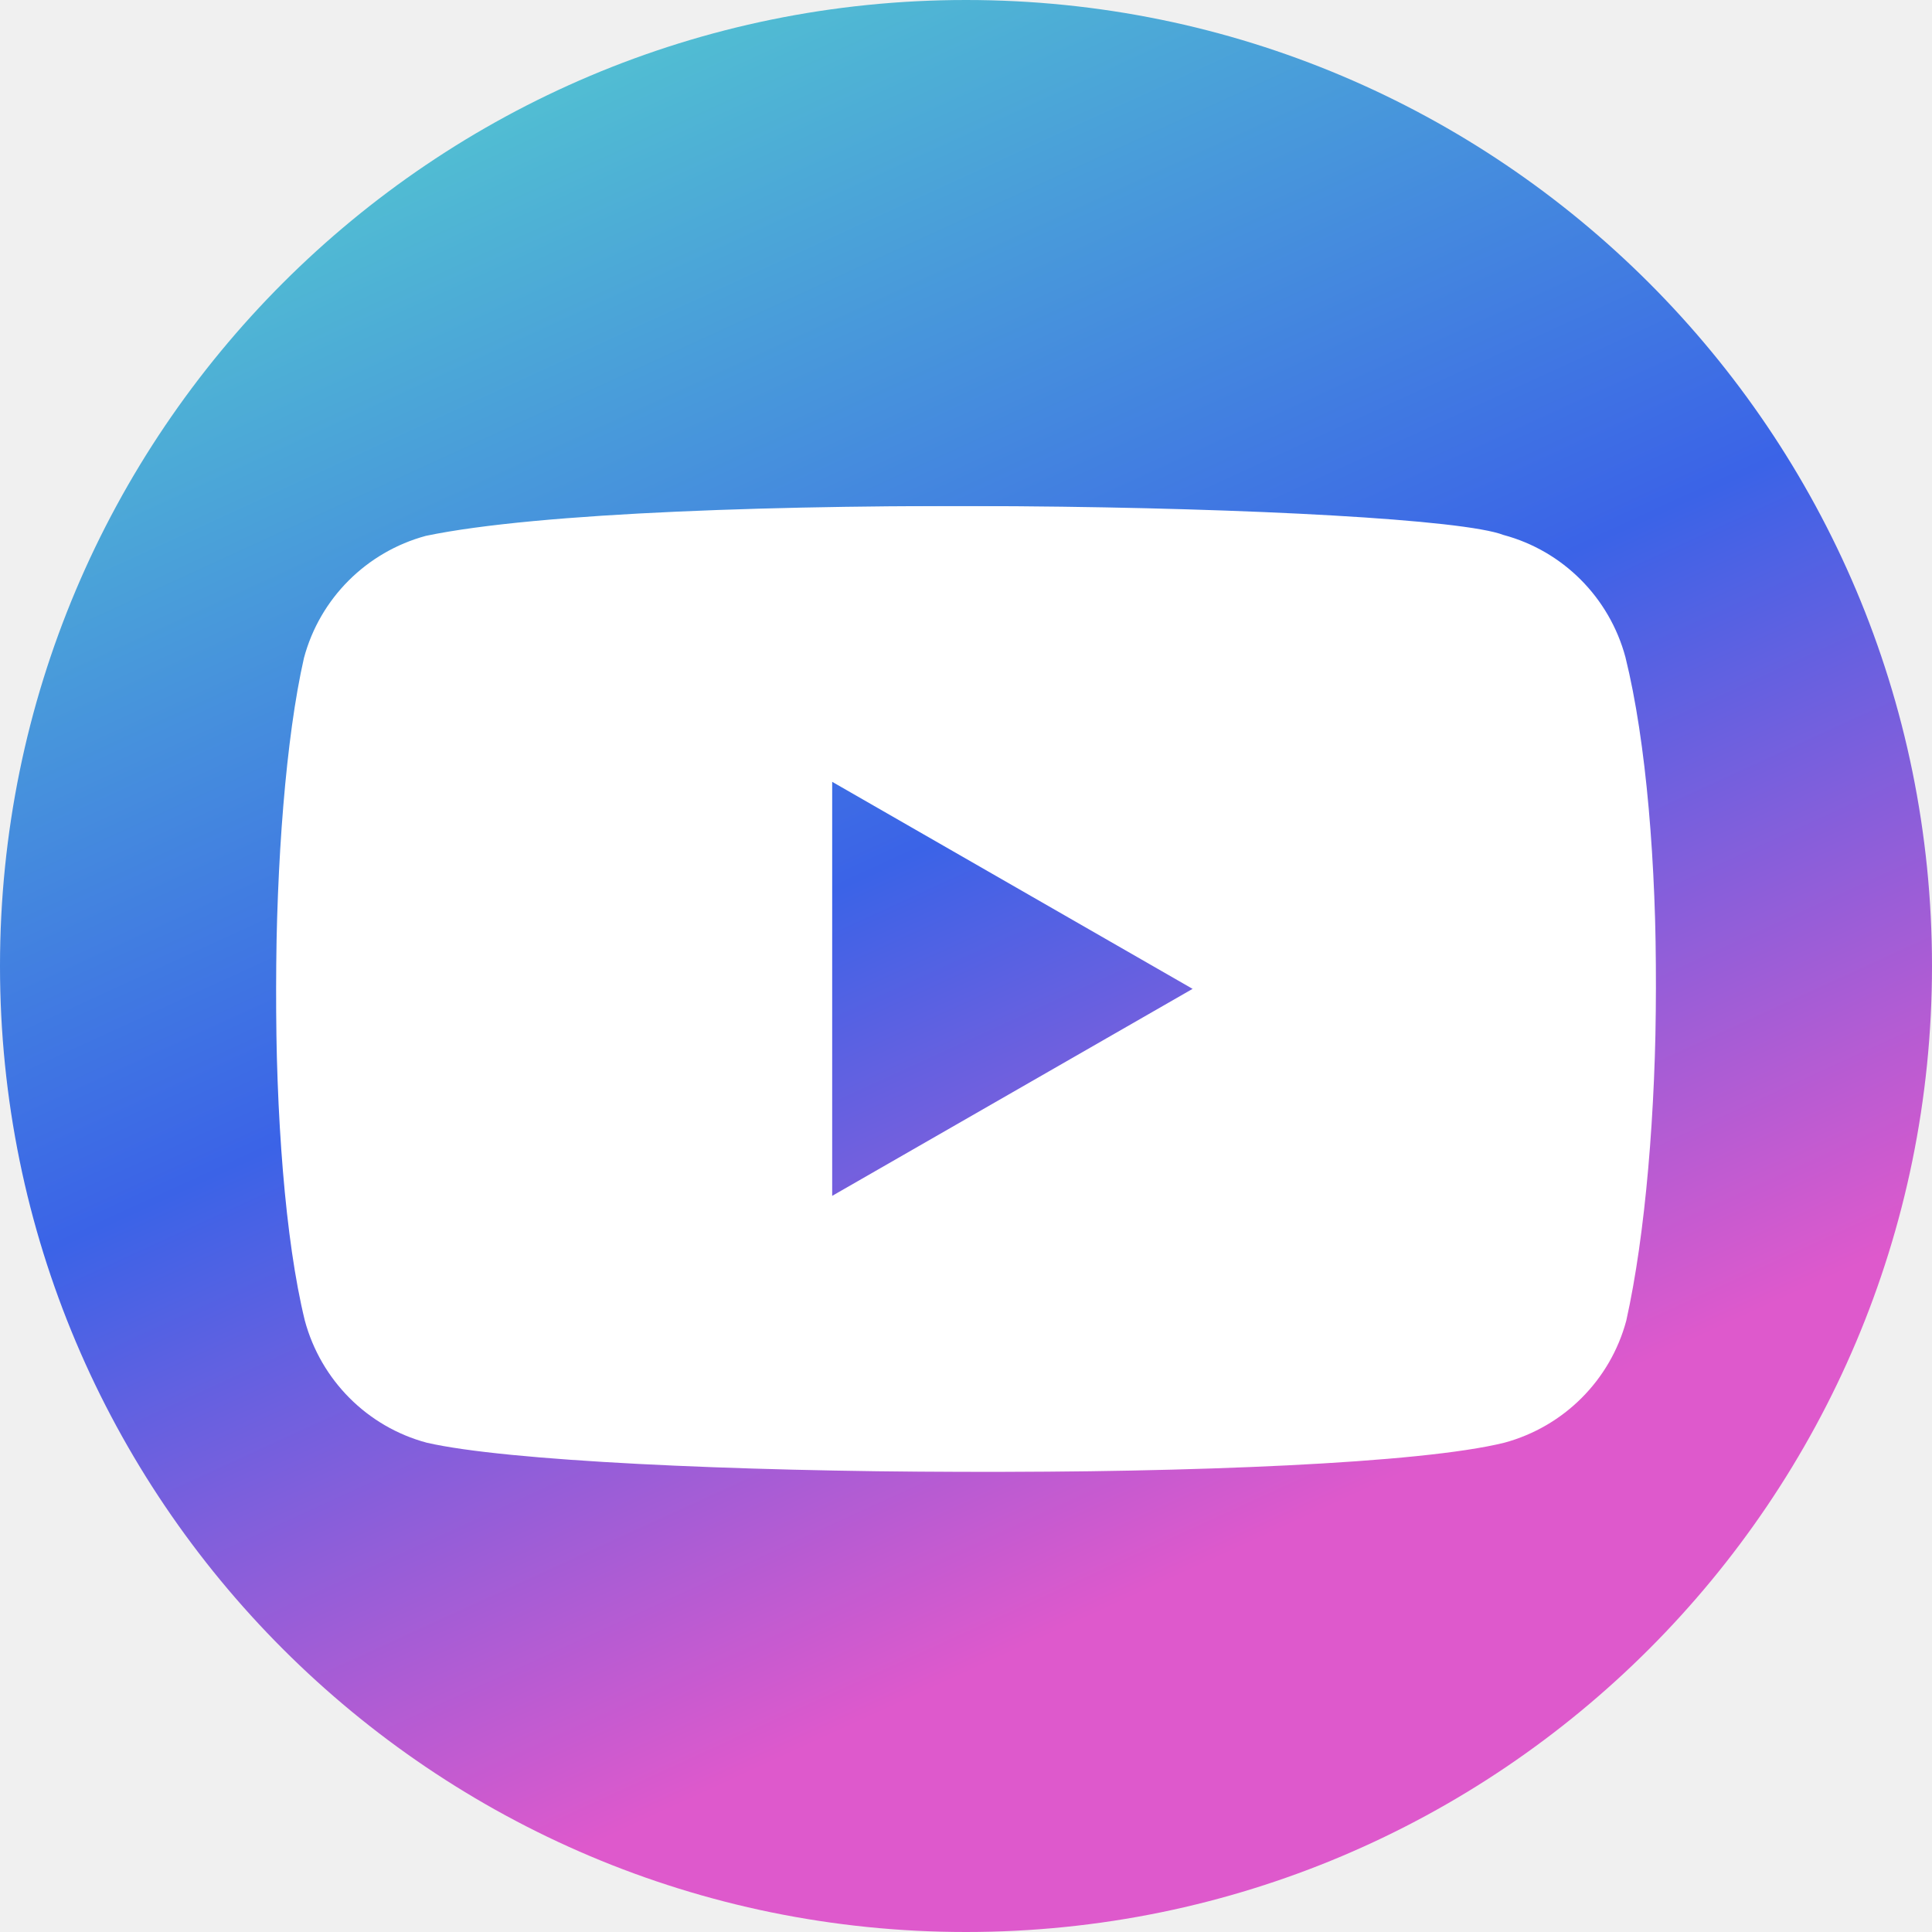
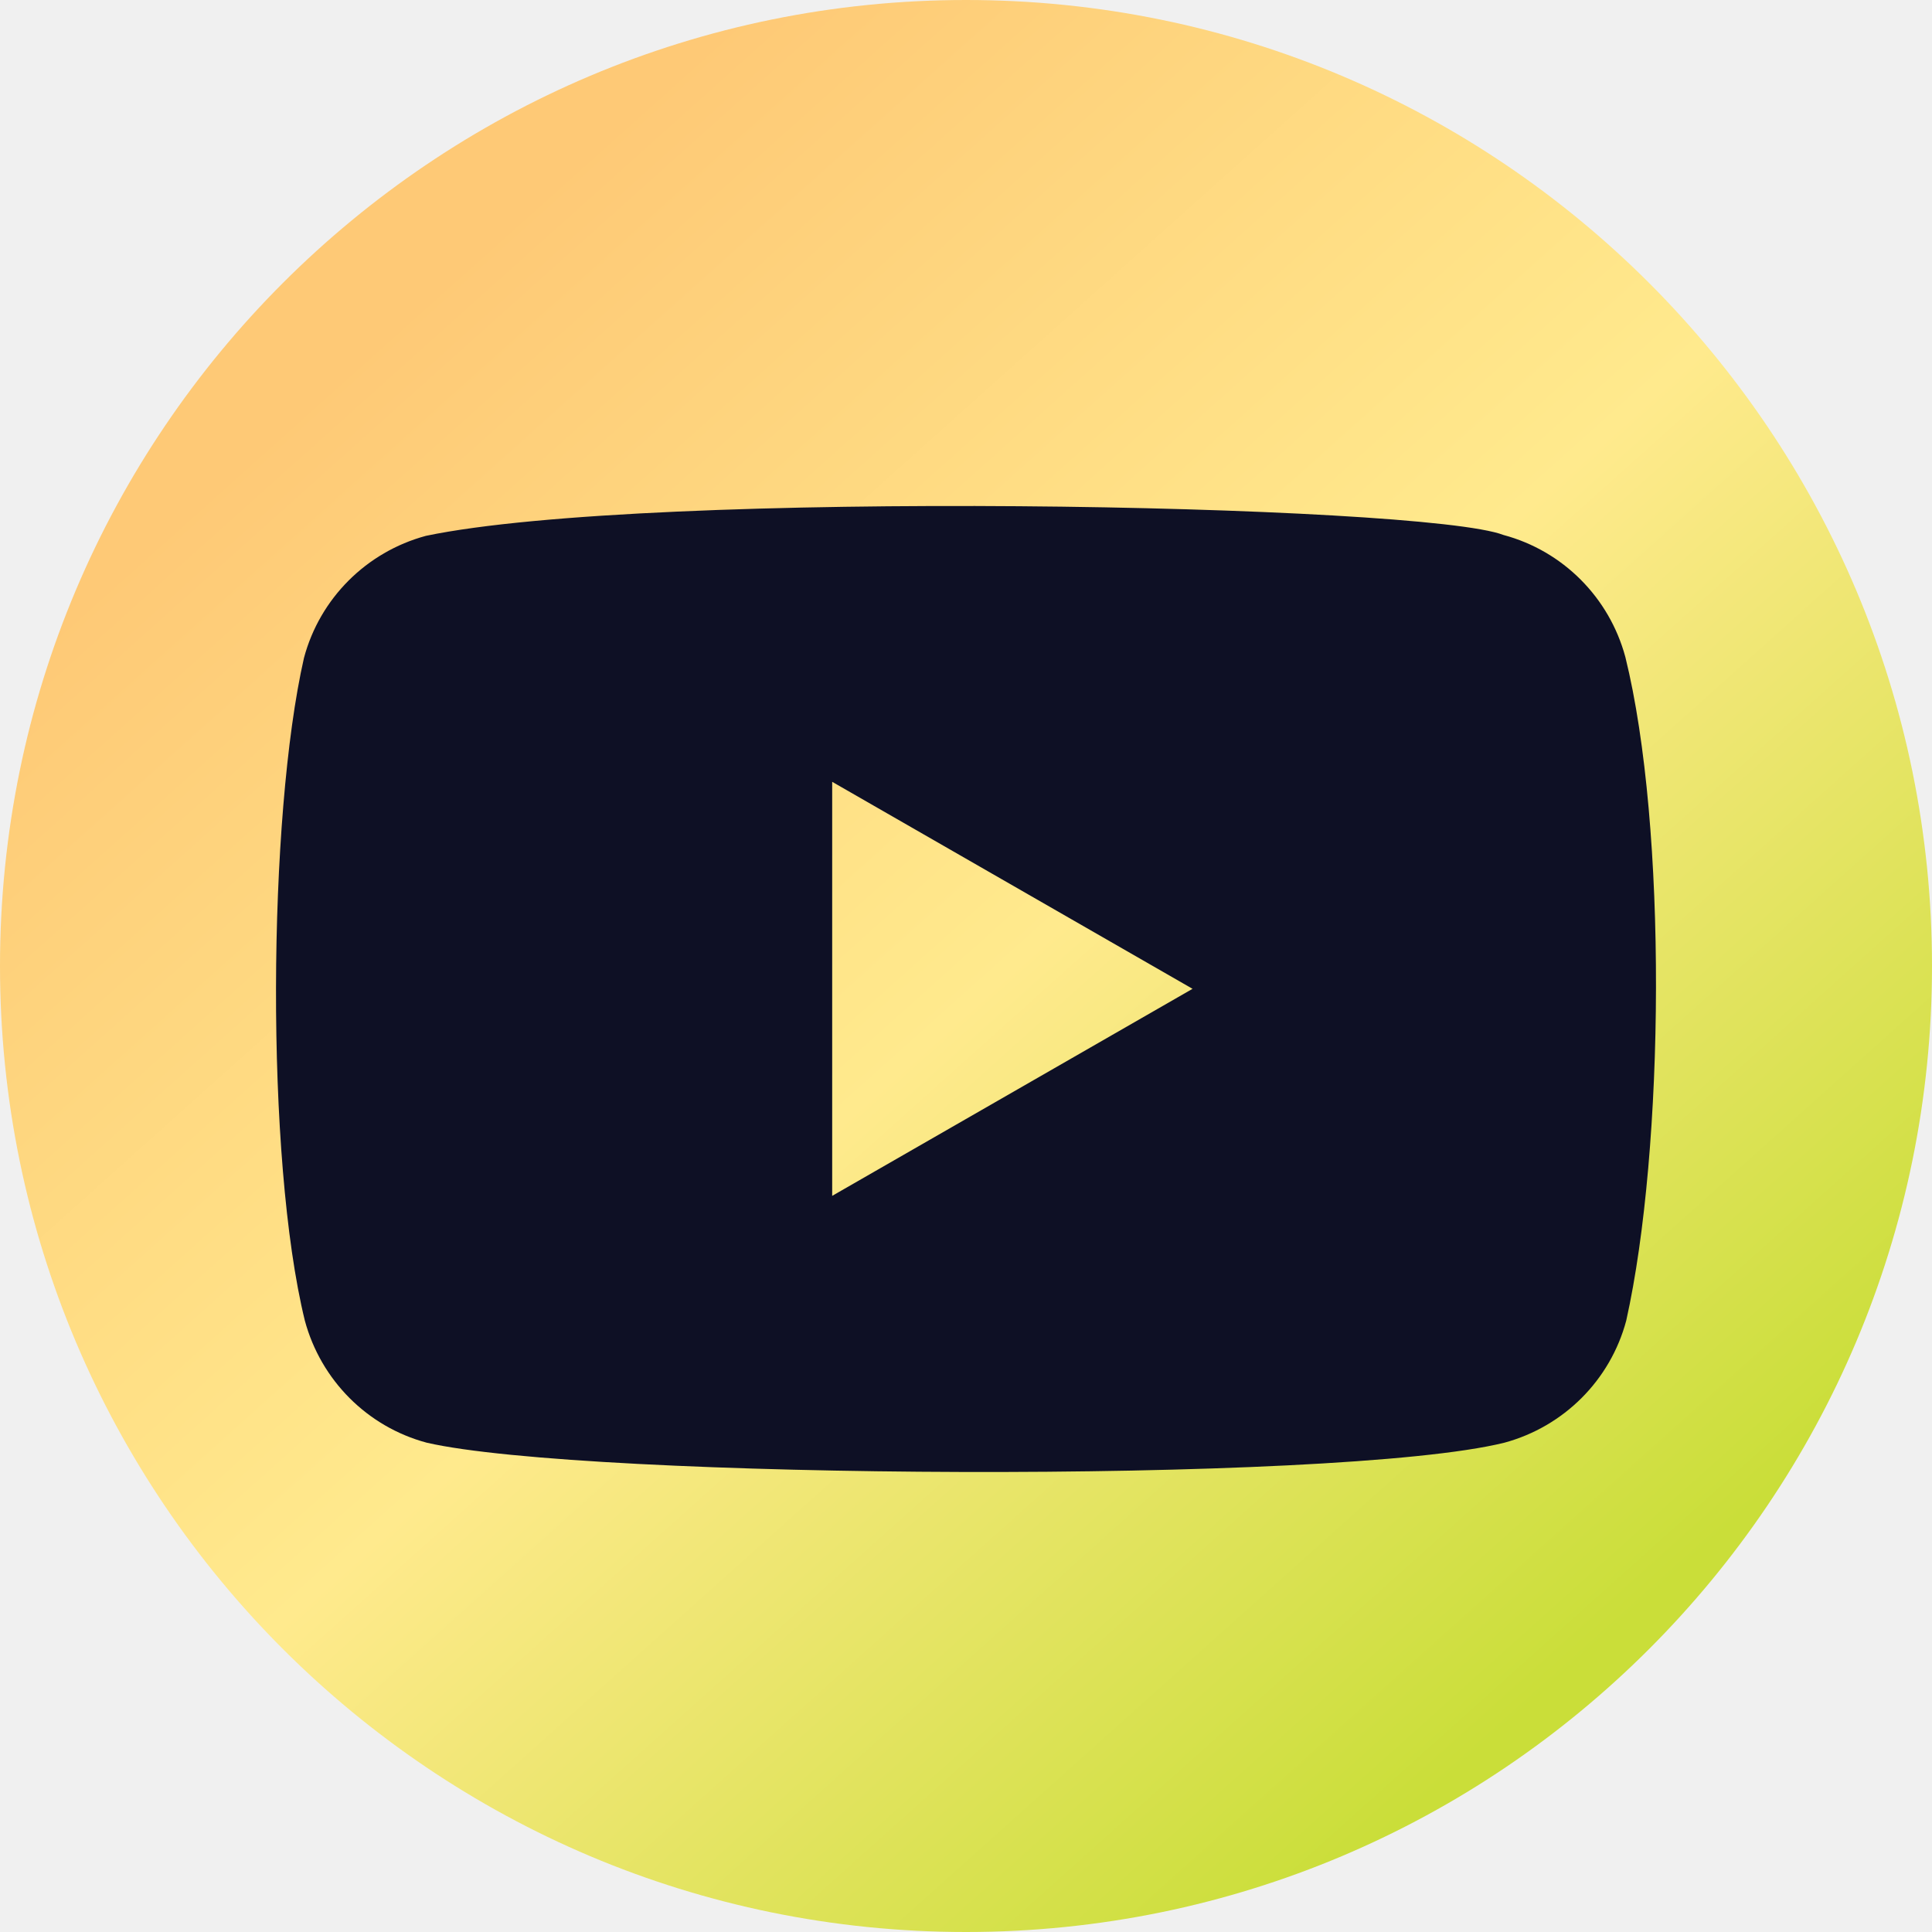
- <svg xmlns="http://www.w3.org/2000/svg" height="42" viewBox="0 0 42 42" width="42">
-   <linearGradient id="a" gradientTransform="matrix(.4226183 .9063078 -.9063078 .4226183 0 0)">
-     <stop offset="0" stop-color="#59decb" />
-     <stop offset=".6" stop-color="#3b63e7" />
-     <stop offset="1" stop-color="#de59cc" />
-   </linearGradient>
-   <mask id="b" fill="#fff">
-     <path d="m0 0h30v21h-30z" fill="#fff" fill-rule="evenodd" />
-   </mask>
-   <g fill="none" fill-rule="evenodd">
-     <circle cx="21" cy="21" fill="url(#a)" r="21" />
-     <path d="m12.091 14.997v-9.001l7.835 4.501zm17.244-11.713c-.349-1.294-1.358-2.308-2.65-2.654-1.736-.671-18.549-1-23.427.019-1.292.35-2.304 1.36-2.65 2.654-.783 3.443-.843 10.886.019 14.406.349 1.294 1.358 2.308 2.65 2.654 3.437.792 19.778.904 23.427 0 1.292-.35 2.304-1.36 2.65-2.654.835-3.751.895-10.732-.019-14.425z" fill="#fff" mask="url(#b)" transform="translate(6 11)" />
+ <svg xmlns="http://www.w3.org/2000/svg" width="42" height="42" viewBox="0 0 42 42" fill="none">
+   <g clip-path="url(#clip0_586_4542)">
+     <path d="M21 42C32.598 42 42 32.598 42 21C42 9.402 32.598 0 21 0C9.402 0 0 9.402 0 21C0 32.598 9.402 42 21 42Z" fill="url(#paint0_linear_586_4542)" />
+     <path fill-rule="evenodd" clip-rule="evenodd" d="M18.091 25.997V16.996L25.925 21.496L18.091 25.997ZM35.334 14.284C34.985 12.989 33.977 11.976 32.684 11.63C30.948 10.958 14.135 10.629 9.258 11.649C7.965 11.999 6.953 13.009 6.608 14.303C5.824 17.746 5.765 25.189 6.627 28.709C6.976 30.003 7.984 31.017 9.277 31.363C12.714 32.156 29.055 32.267 32.704 31.363C33.996 31.013 35.008 30.003 35.353 28.709C36.189 24.959 36.248 17.977 35.334 14.284Z" fill="#0E1025" />
  </g>
+   <defs>
+     <linearGradient id="paint0_linear_586_4542" x1="8.5" y1="7" x2="34.5" y2="36" gradientUnits="userSpaceOnUse">
+       <stop stop-color="#FEC976" />
+       <stop offset="0.5" stop-color="#FFEA8D" />
+       <stop offset="1" stop-color="#CADE39" />
+     </linearGradient>
+     <clipPath id="clip0_586_4542">
+       <rect width="42" height="42" fill="white" />
+     </clipPath>
+   </defs>
</svg>
